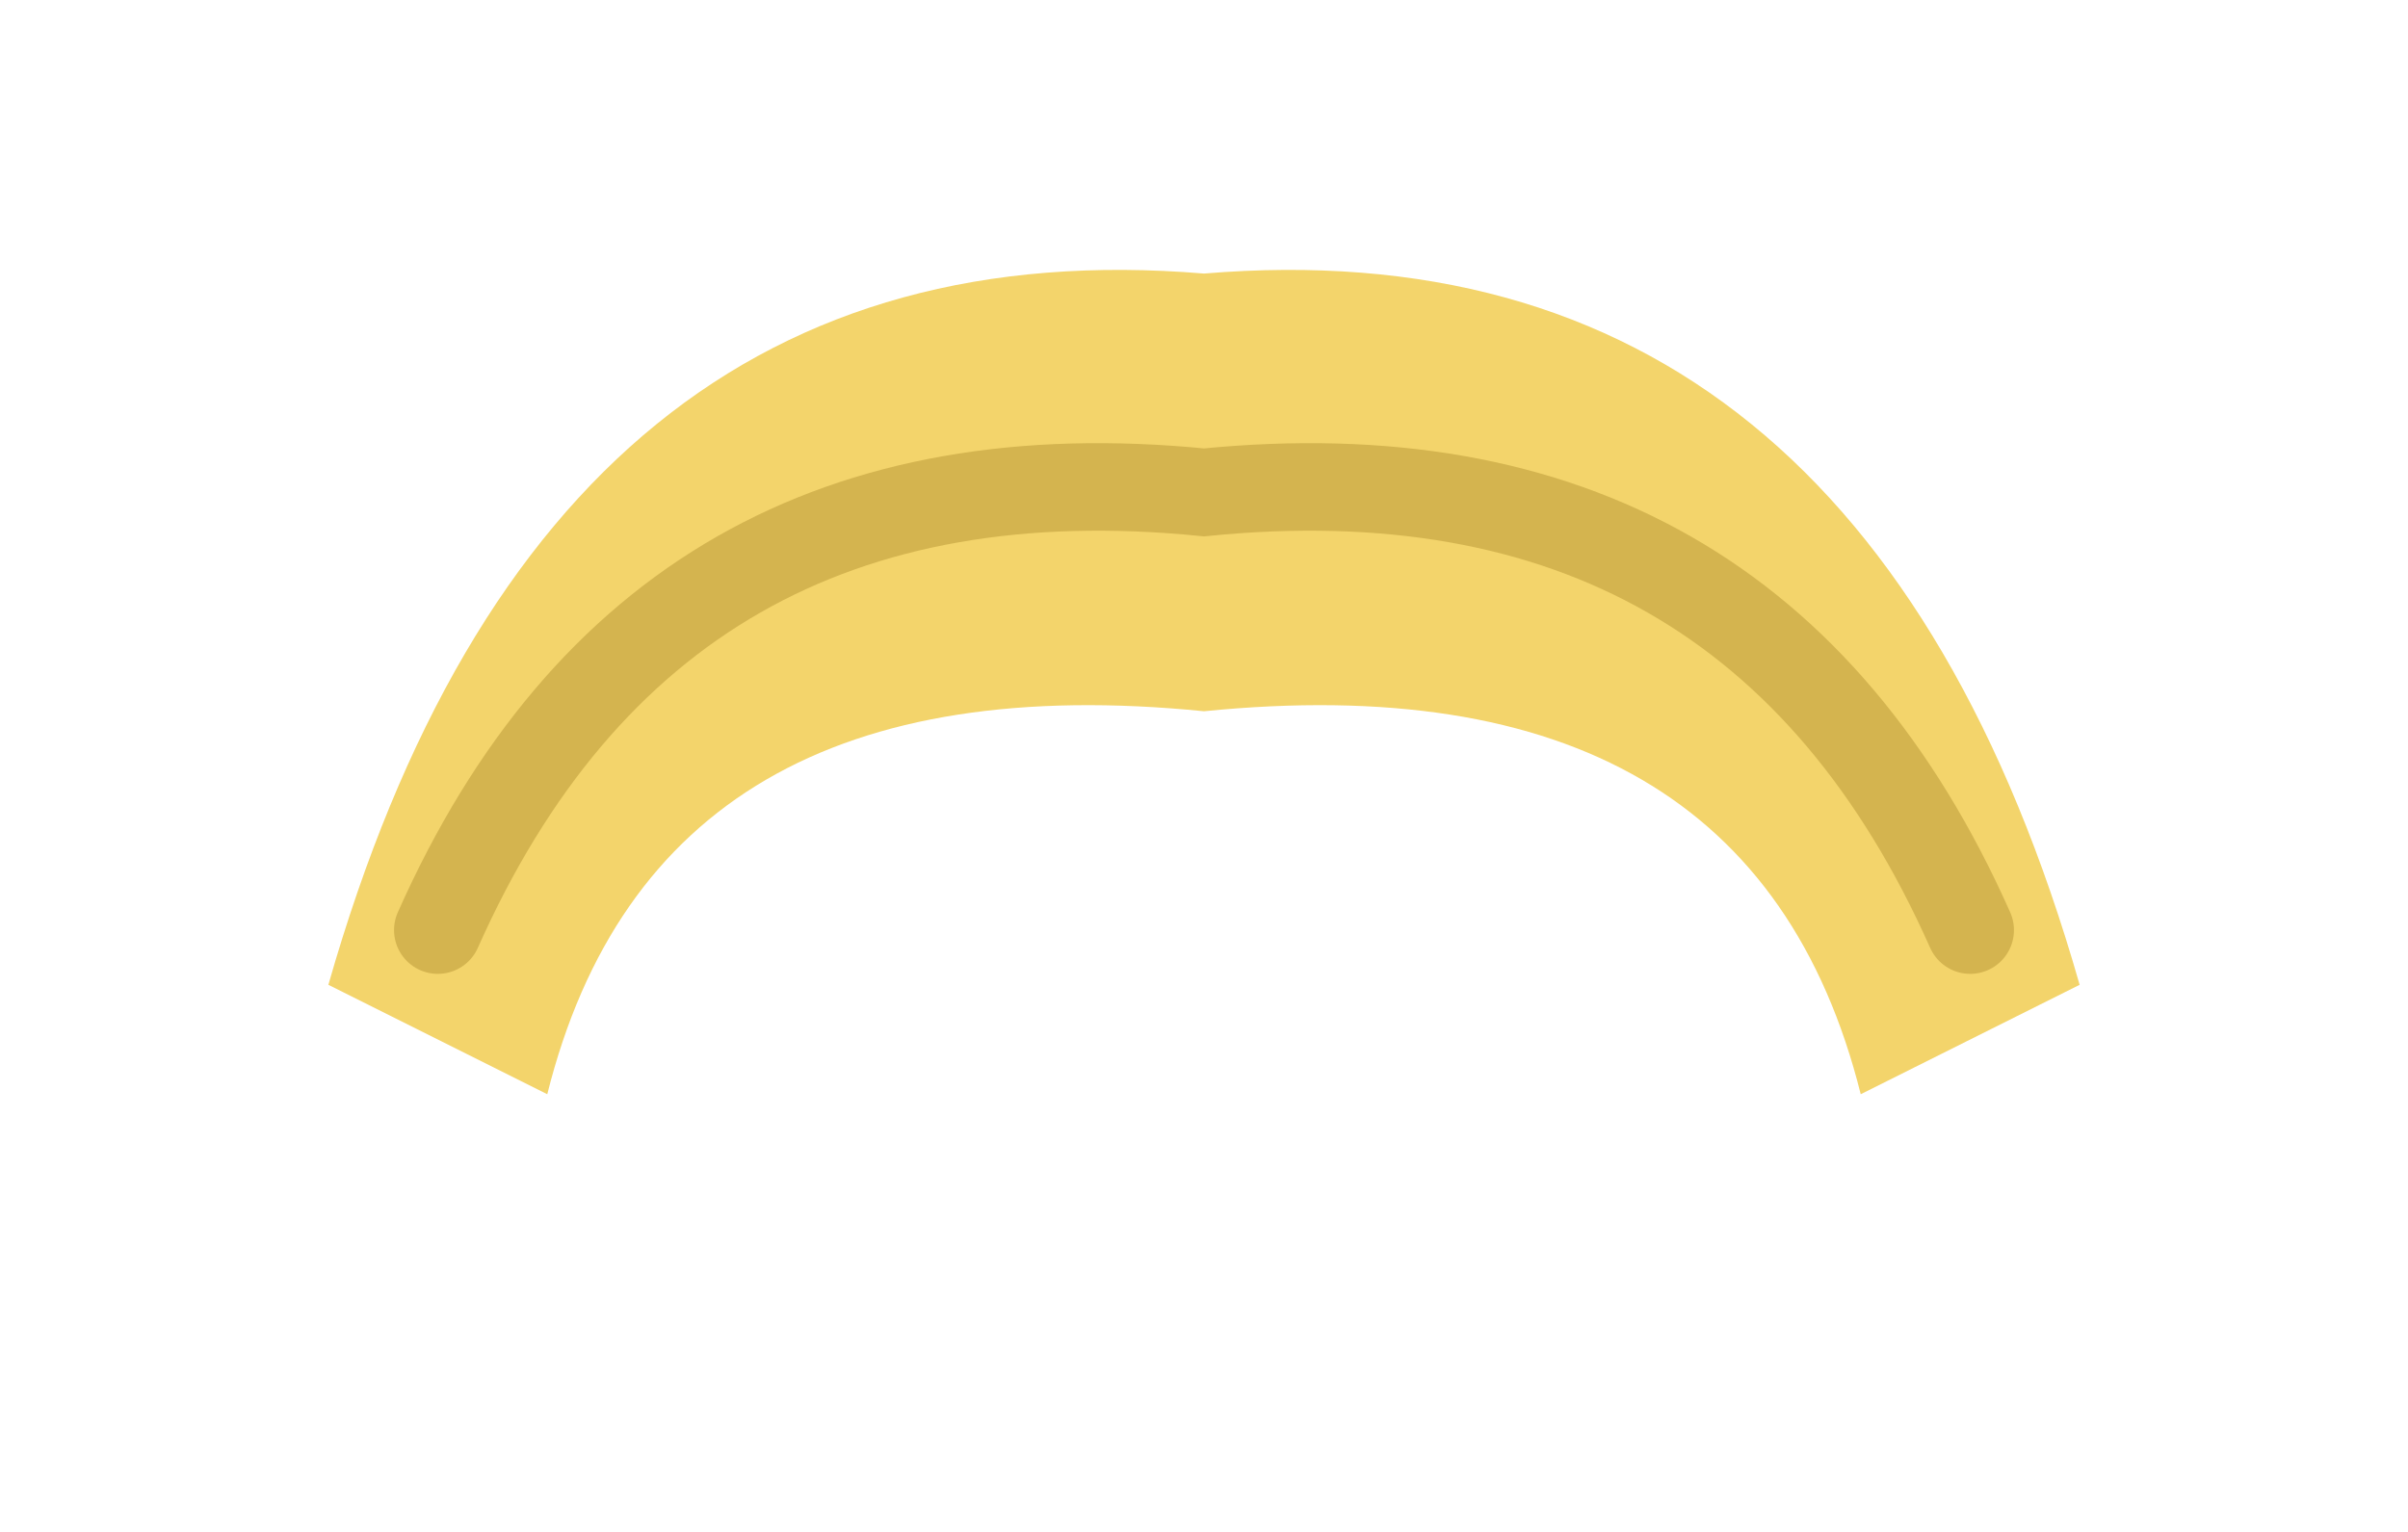
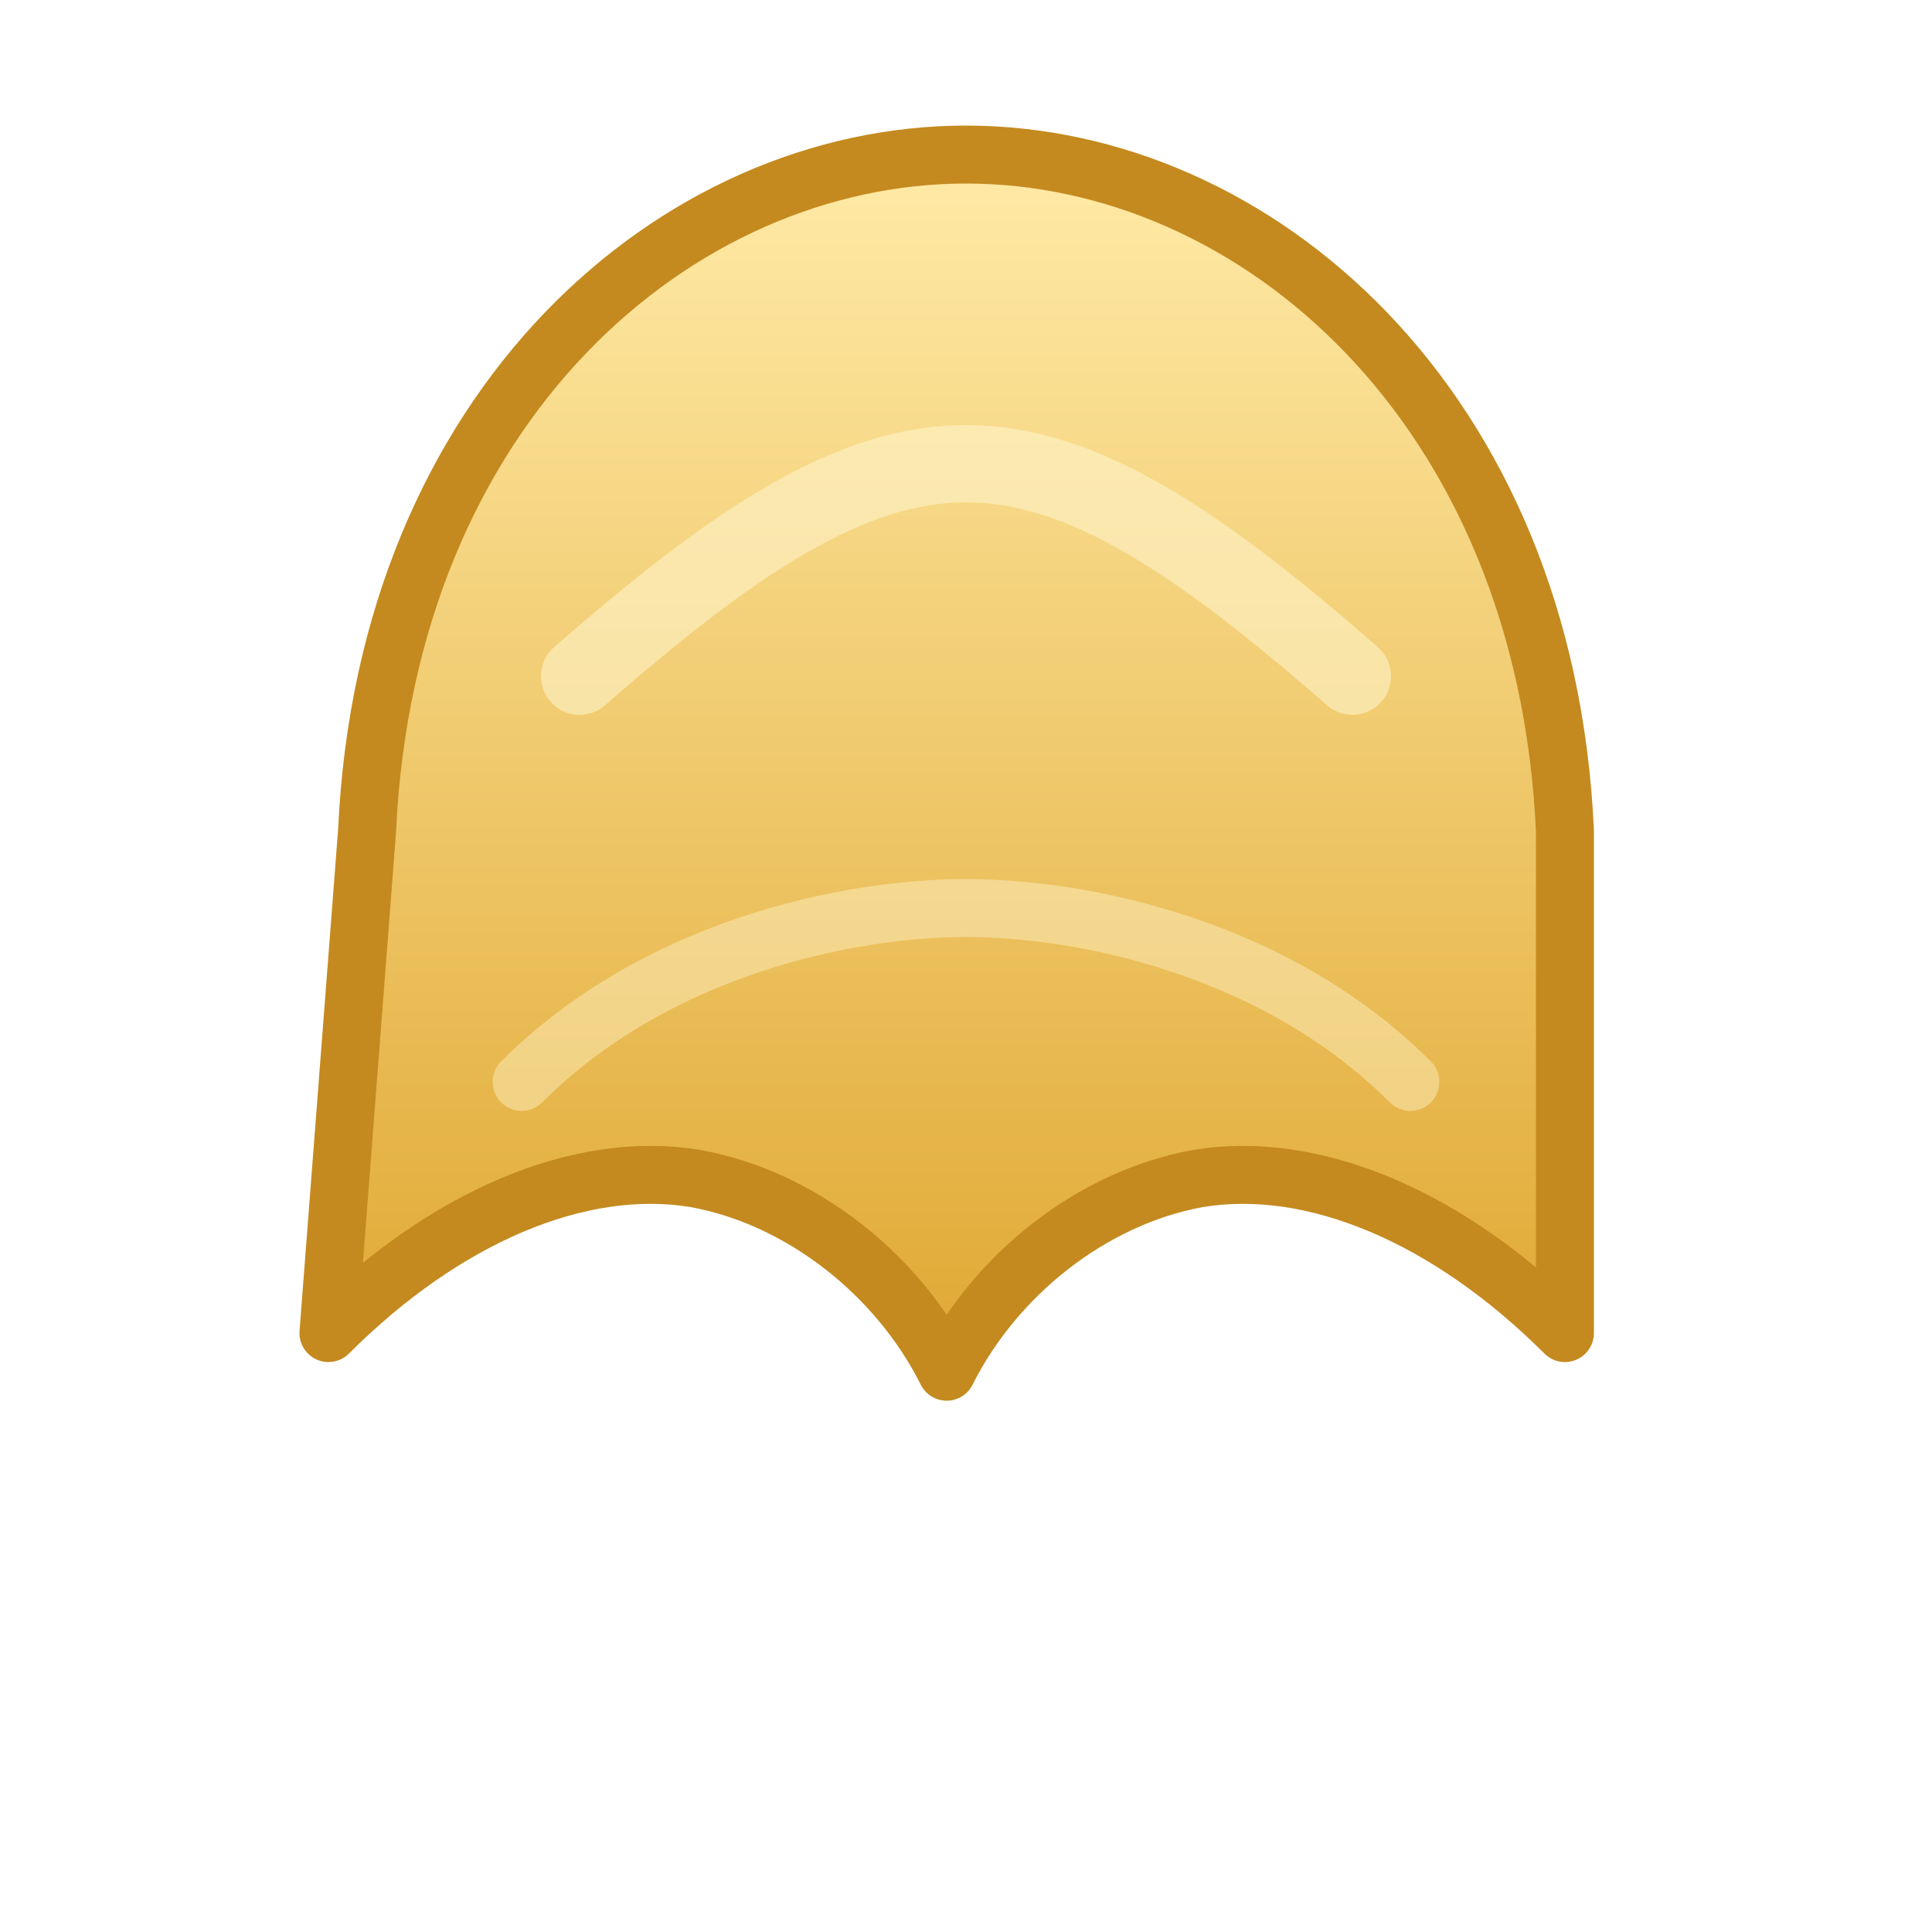
- <svg xmlns="http://www.w3.org/2000/svg" viewBox="0 0 220 140">
-   <path d="M30 90 Q50 20 110 25 Q170 20 190 90 L170 100 Q160 60 110 65 Q60 60 50 100 Z" fill="#f3d46b" />
-   <path d="M40 85 Q60 40 110 45 Q160 40 180 85" fill="none" stroke="#d4b44f" stroke-width="8" stroke-linecap="round" />
+ <svg xmlns="http://www.w3.org/2000/svg" viewBox="0 0 200 200">
+   <defs>
+     <linearGradient id="blondeBase" x1="0" y1="0" x2="0" y2="1">
+       <stop offset="0" stop-color="#ffeaa6" />
+       <stop offset="1" stop-color="#e0a833" />
+     </linearGradient>
+   </defs>
+   <g stroke-linecap="round" stroke-linejoin="round">
+     <path d="M38 86c2-44 32-70 62-70s60 26 62 70v52c-12-12-26-18-38-16-11 2-21 10-26 20-5-10-15-18-26-20-12-2-26 4-38 16z" fill="url(#blondeBase)" stroke="#c48a1f" stroke-width="6" />
+     <path d="M60 70c16-14 28-22 40-22s24 8 40 22" fill="none" stroke="#fff3c9" stroke-width="8" opacity="0.6" />
+     <path d="M54 112c14-14 34-18 46-18s32 4 46 18" fill="none" stroke="#fff3c9" stroke-width="6" opacity="0.45" />
+   </g>
</svg>
